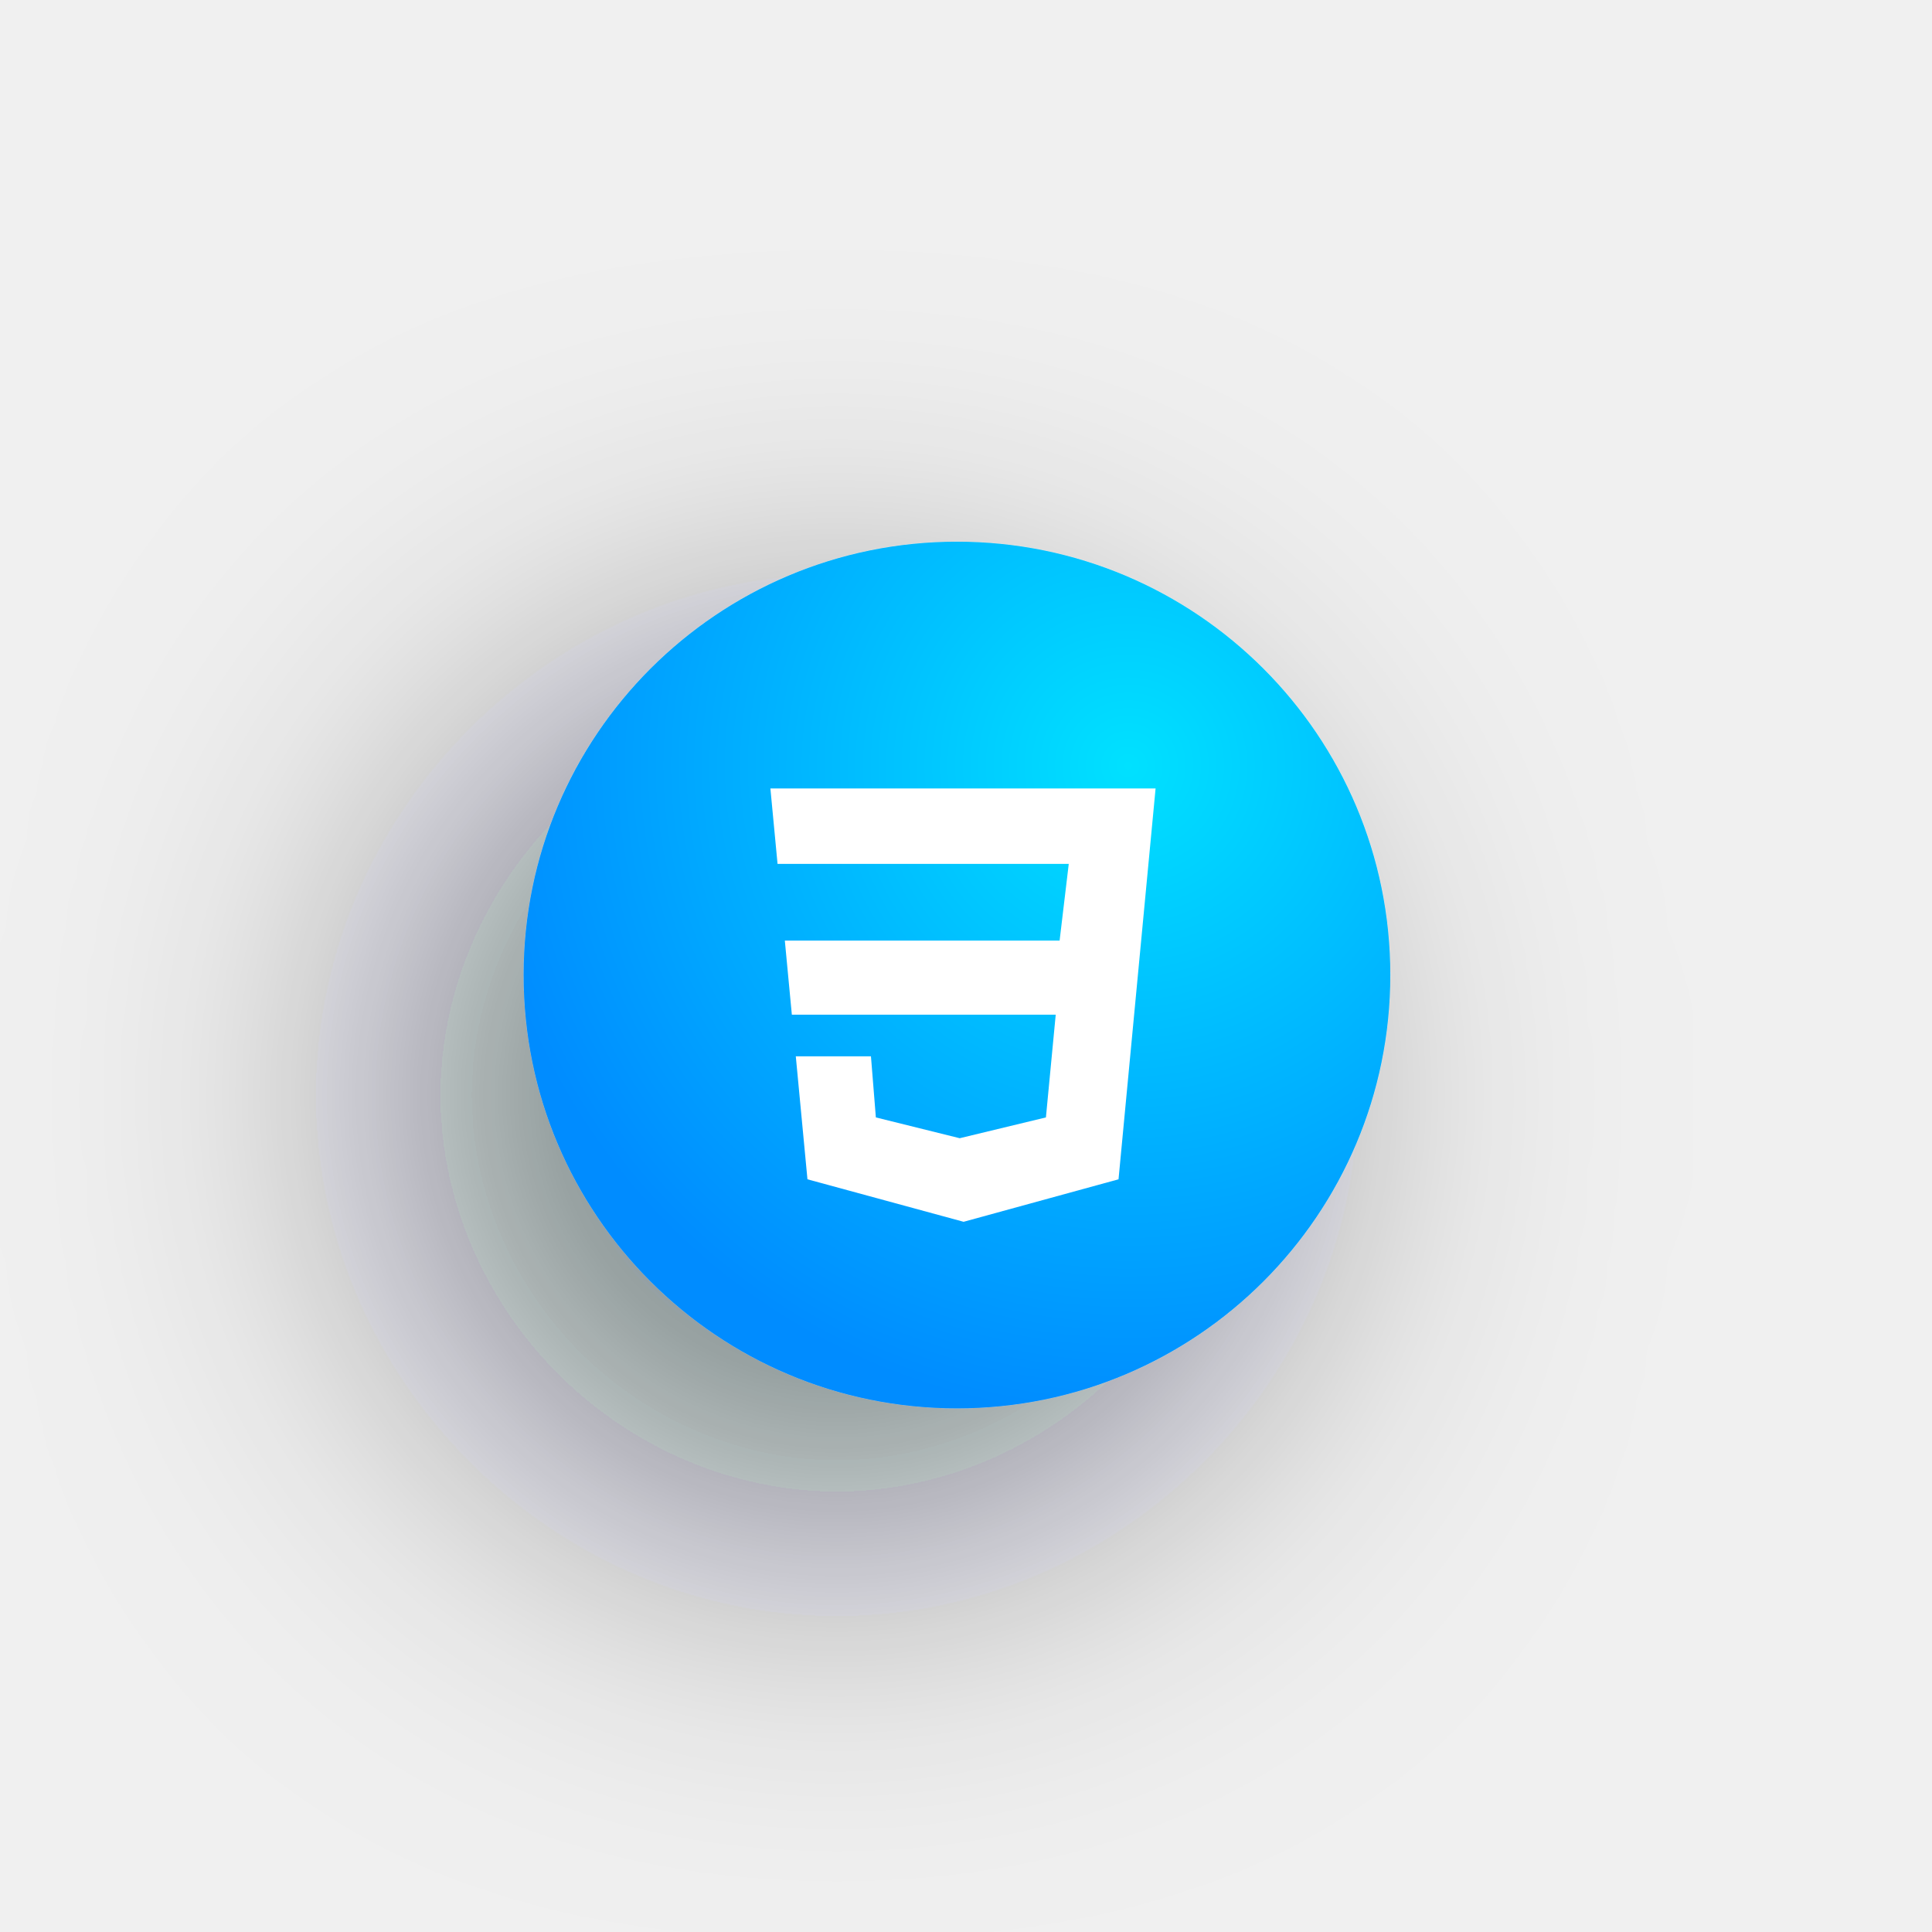
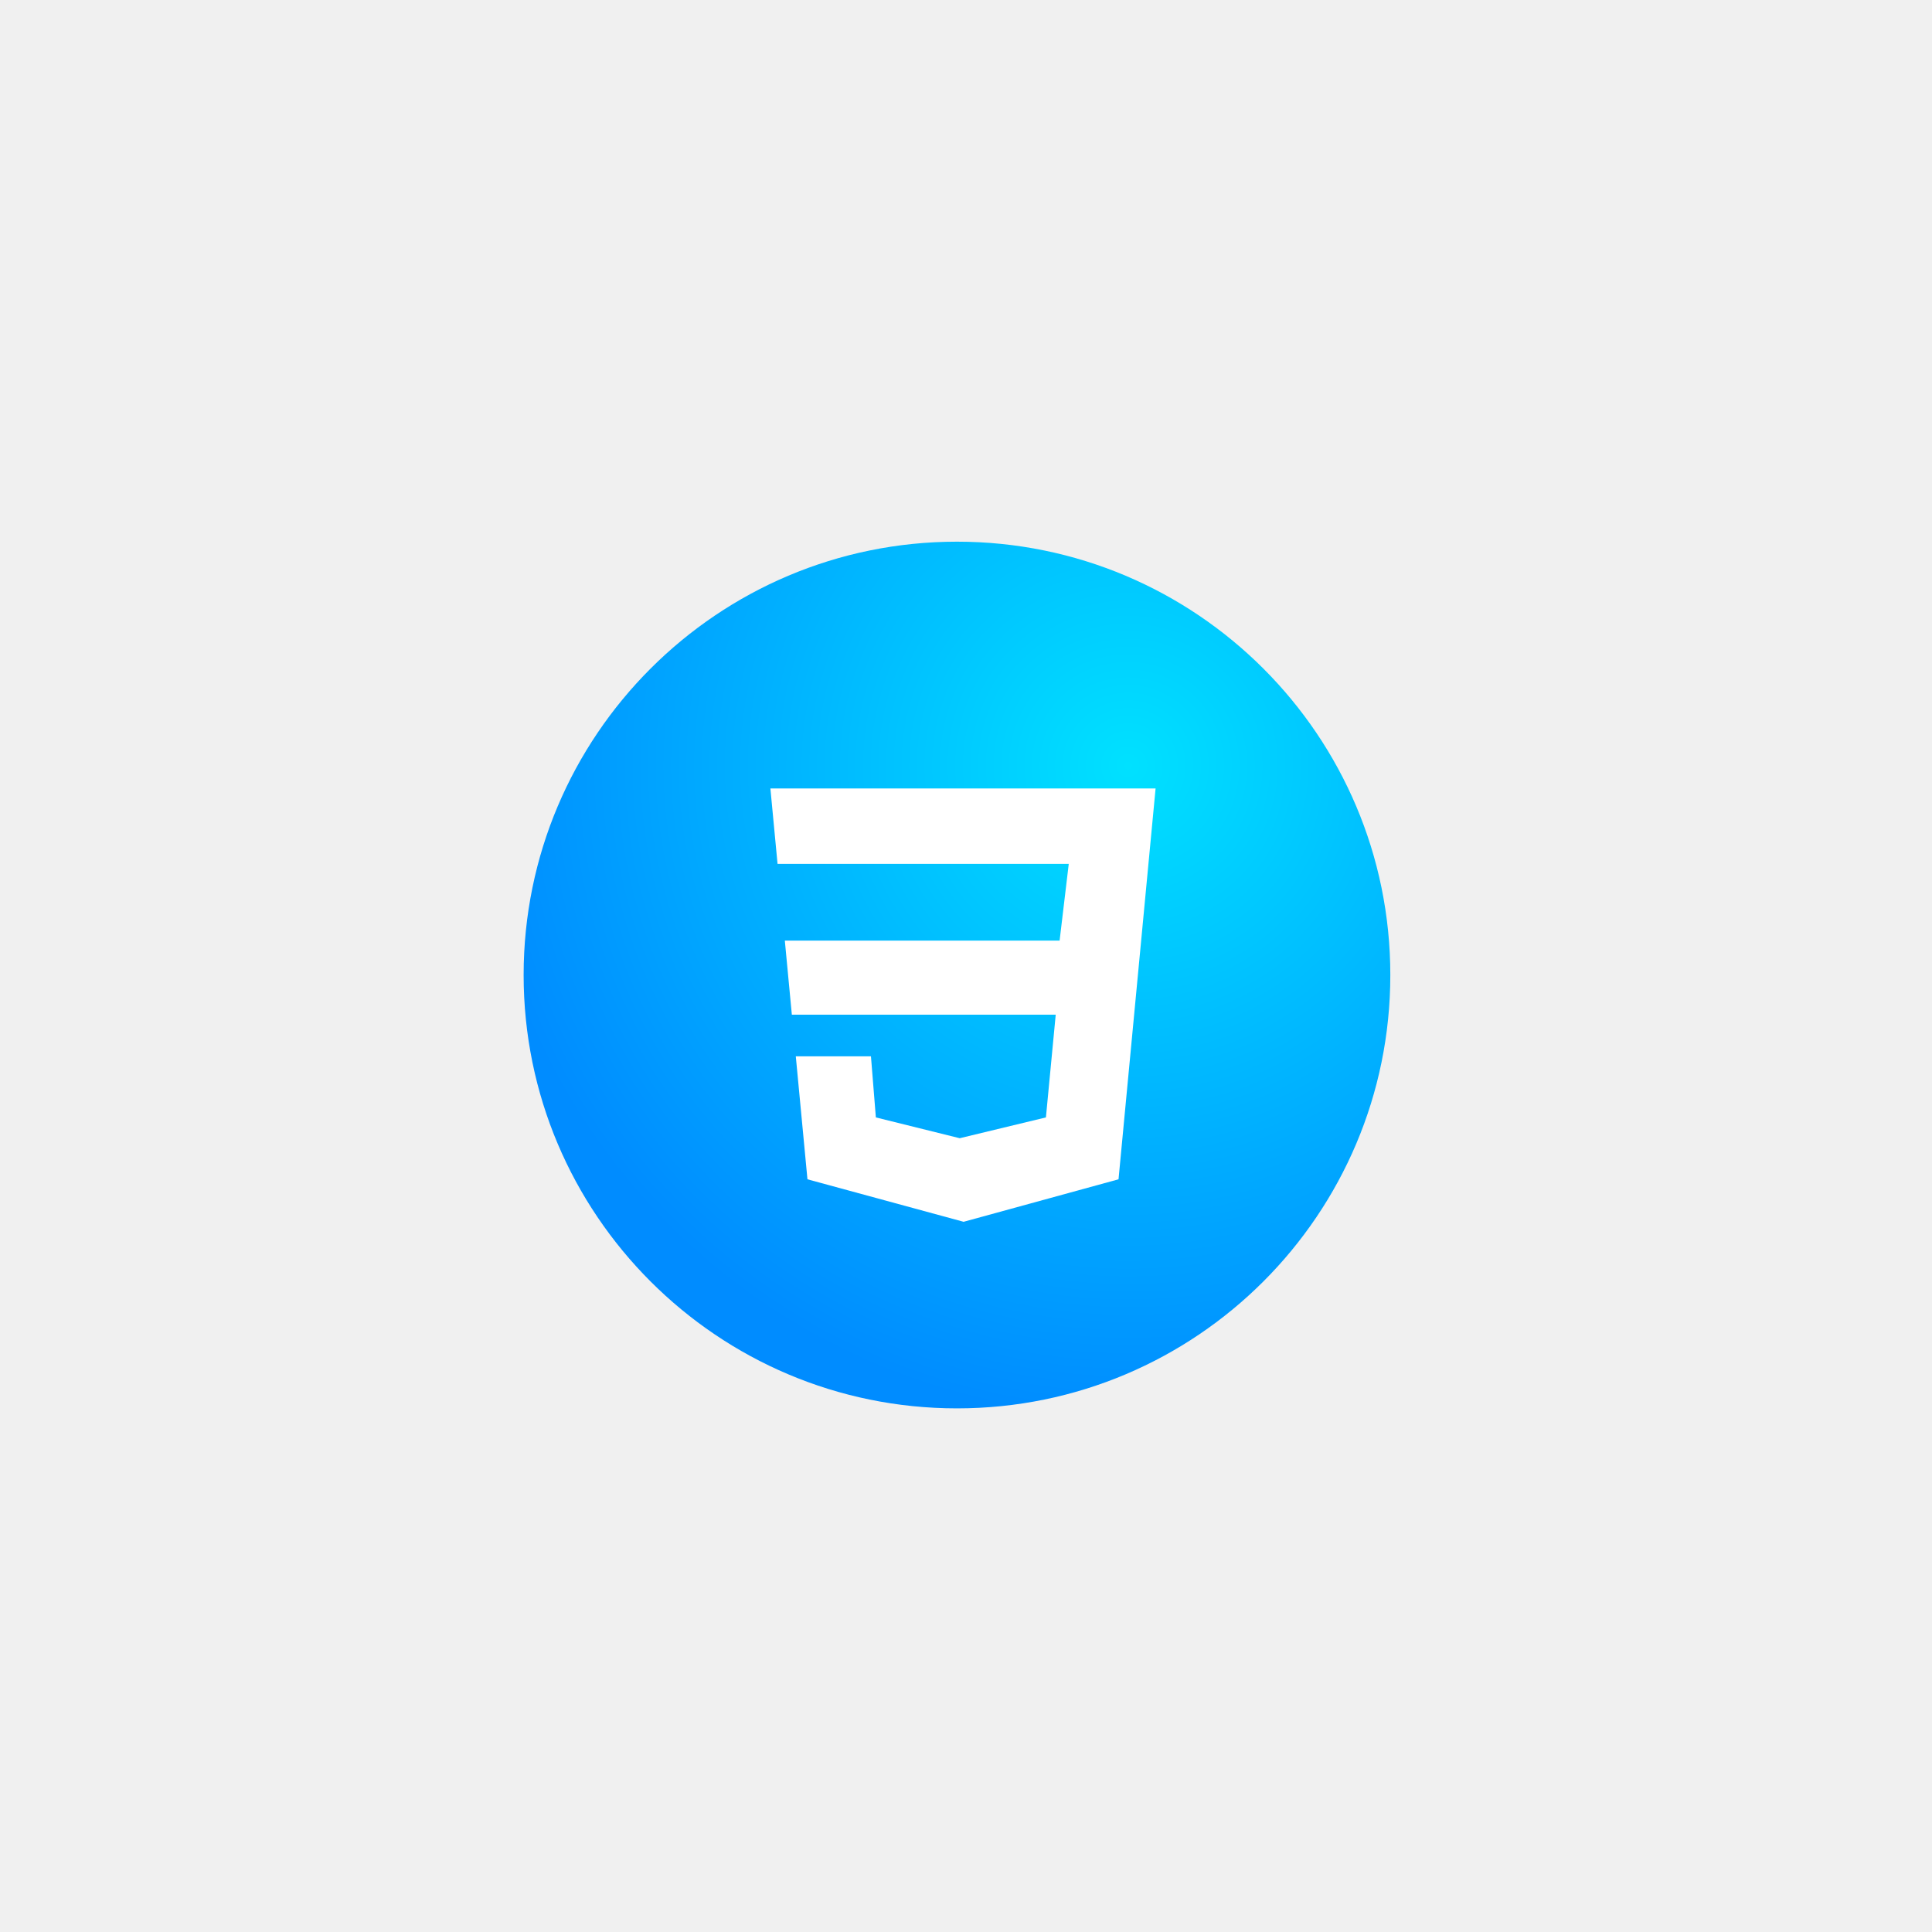
- <svg xmlns="http://www.w3.org/2000/svg" width="321px" height="321px" viewBox="0 0 321 321" version="1.1" style="filter: drop-shadow(rgba(5, 14, 26, 0.5) -20px 20px 30px);">
+ <svg xmlns="http://www.w3.org/2000/svg" width="321px" height="321px" viewBox="0 0 321 321" version="1.1">
  <defs>
    <radialGradient cx="69.59%" cy="26.022%" fx="69.59%" fy="26.022%" r="74.754%" id="radialGradient-4">
      <stop stop-color="#00E1FF" offset="0%" />
      <stop stop-color="#008CFF" offset="100%" />
    </radialGradient>
  </defs>
  <g id="css" stroke="none" stroke-width="1" fill="none" fill-rule="evenodd">
    <g transform="translate(87, 90)">
      <g id="color-/-01-blue" fill="url(#radialGradient-4)" fill-rule="evenodd">
        <circle id="shape" cx="72" cy="72" r="72" />
      </g>
-       <polygon id="logo-html" fill="#FFFFFF" points="98.842 41 41 41 42.189 53.53 90.573 53.53 89.053 66.276 43.398 66.276 44.565 78.591 88.407 78.591 86.778 95.658 72.455 99.114 58.524 95.658 57.708 85.504 45.221 85.504 47.158 105.94 73.101 113 98.842 105.94 105 41" />
+       <polygon id="logo-css" fill="#FFFFFF" points="98.842 41 41 41 42.189 53.53 90.573 53.53 89.053 66.276 43.398 66.276 44.565 78.591 88.407 78.591 86.778 95.658 72.455 99.114 58.524 95.658 57.708 85.504 45.221 85.504 47.158 105.94 73.101 113 98.842 105.94 105 41" />
    </g>
  </g>
</svg>
